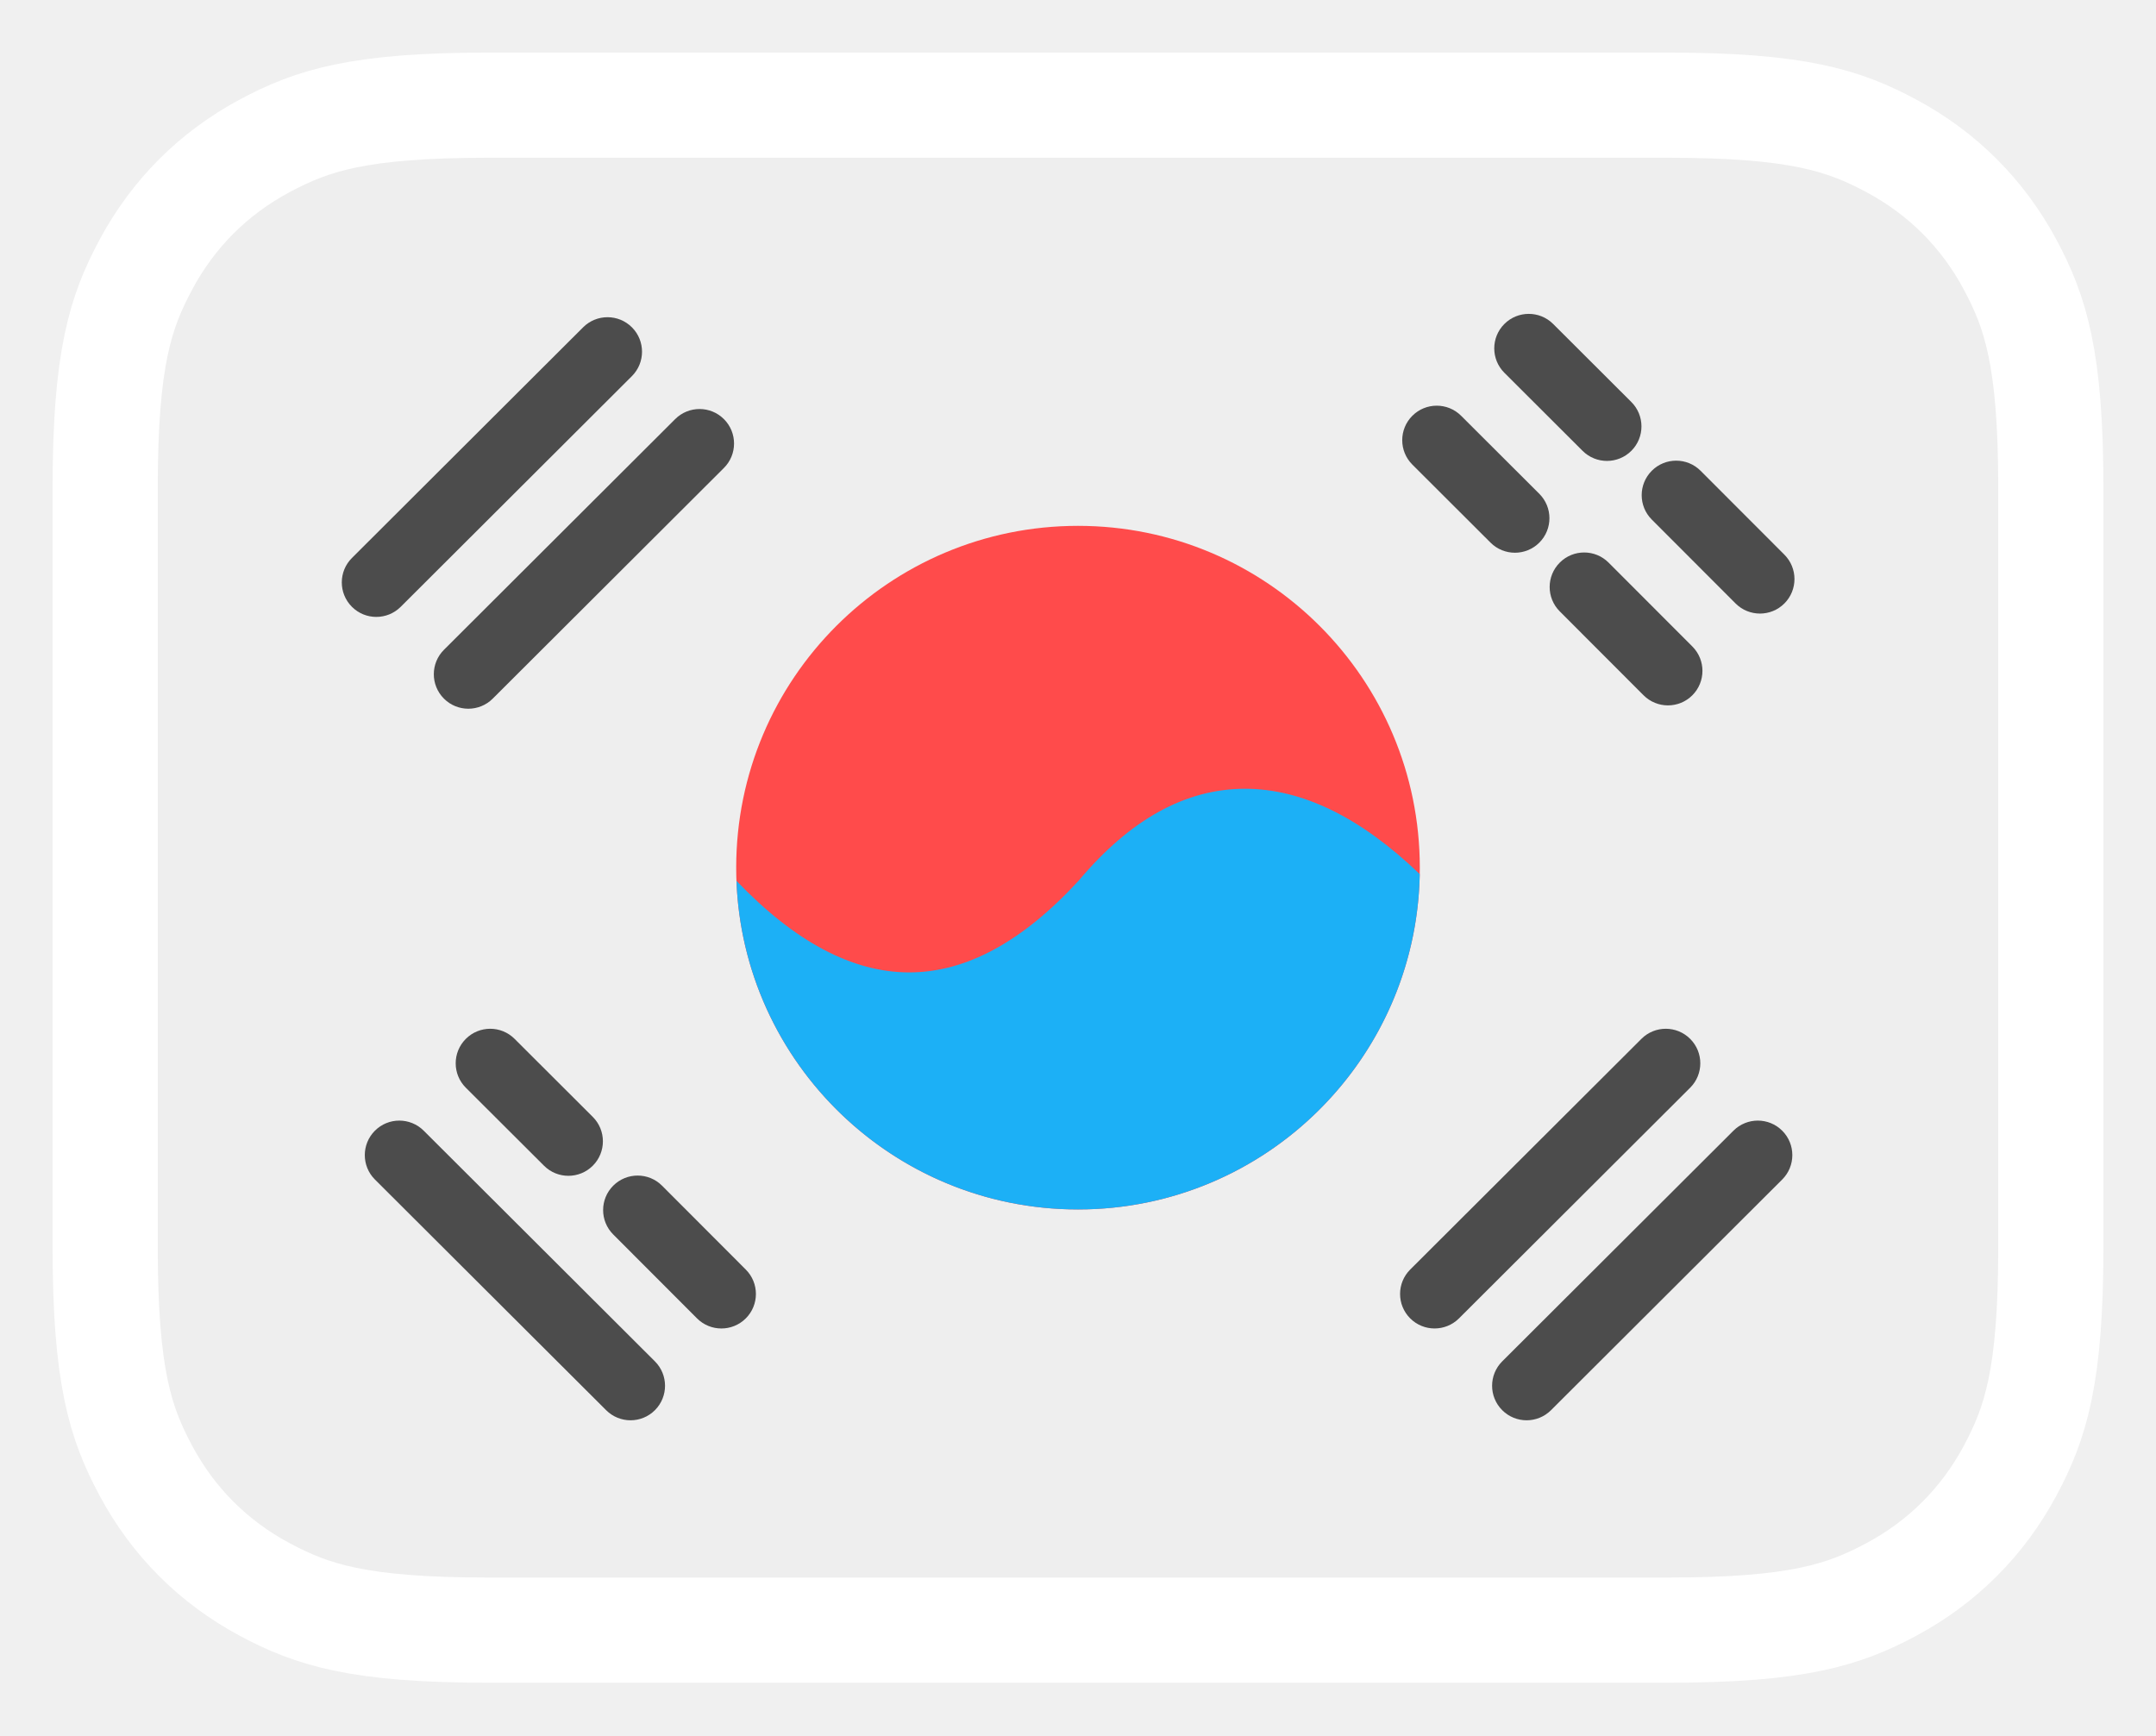
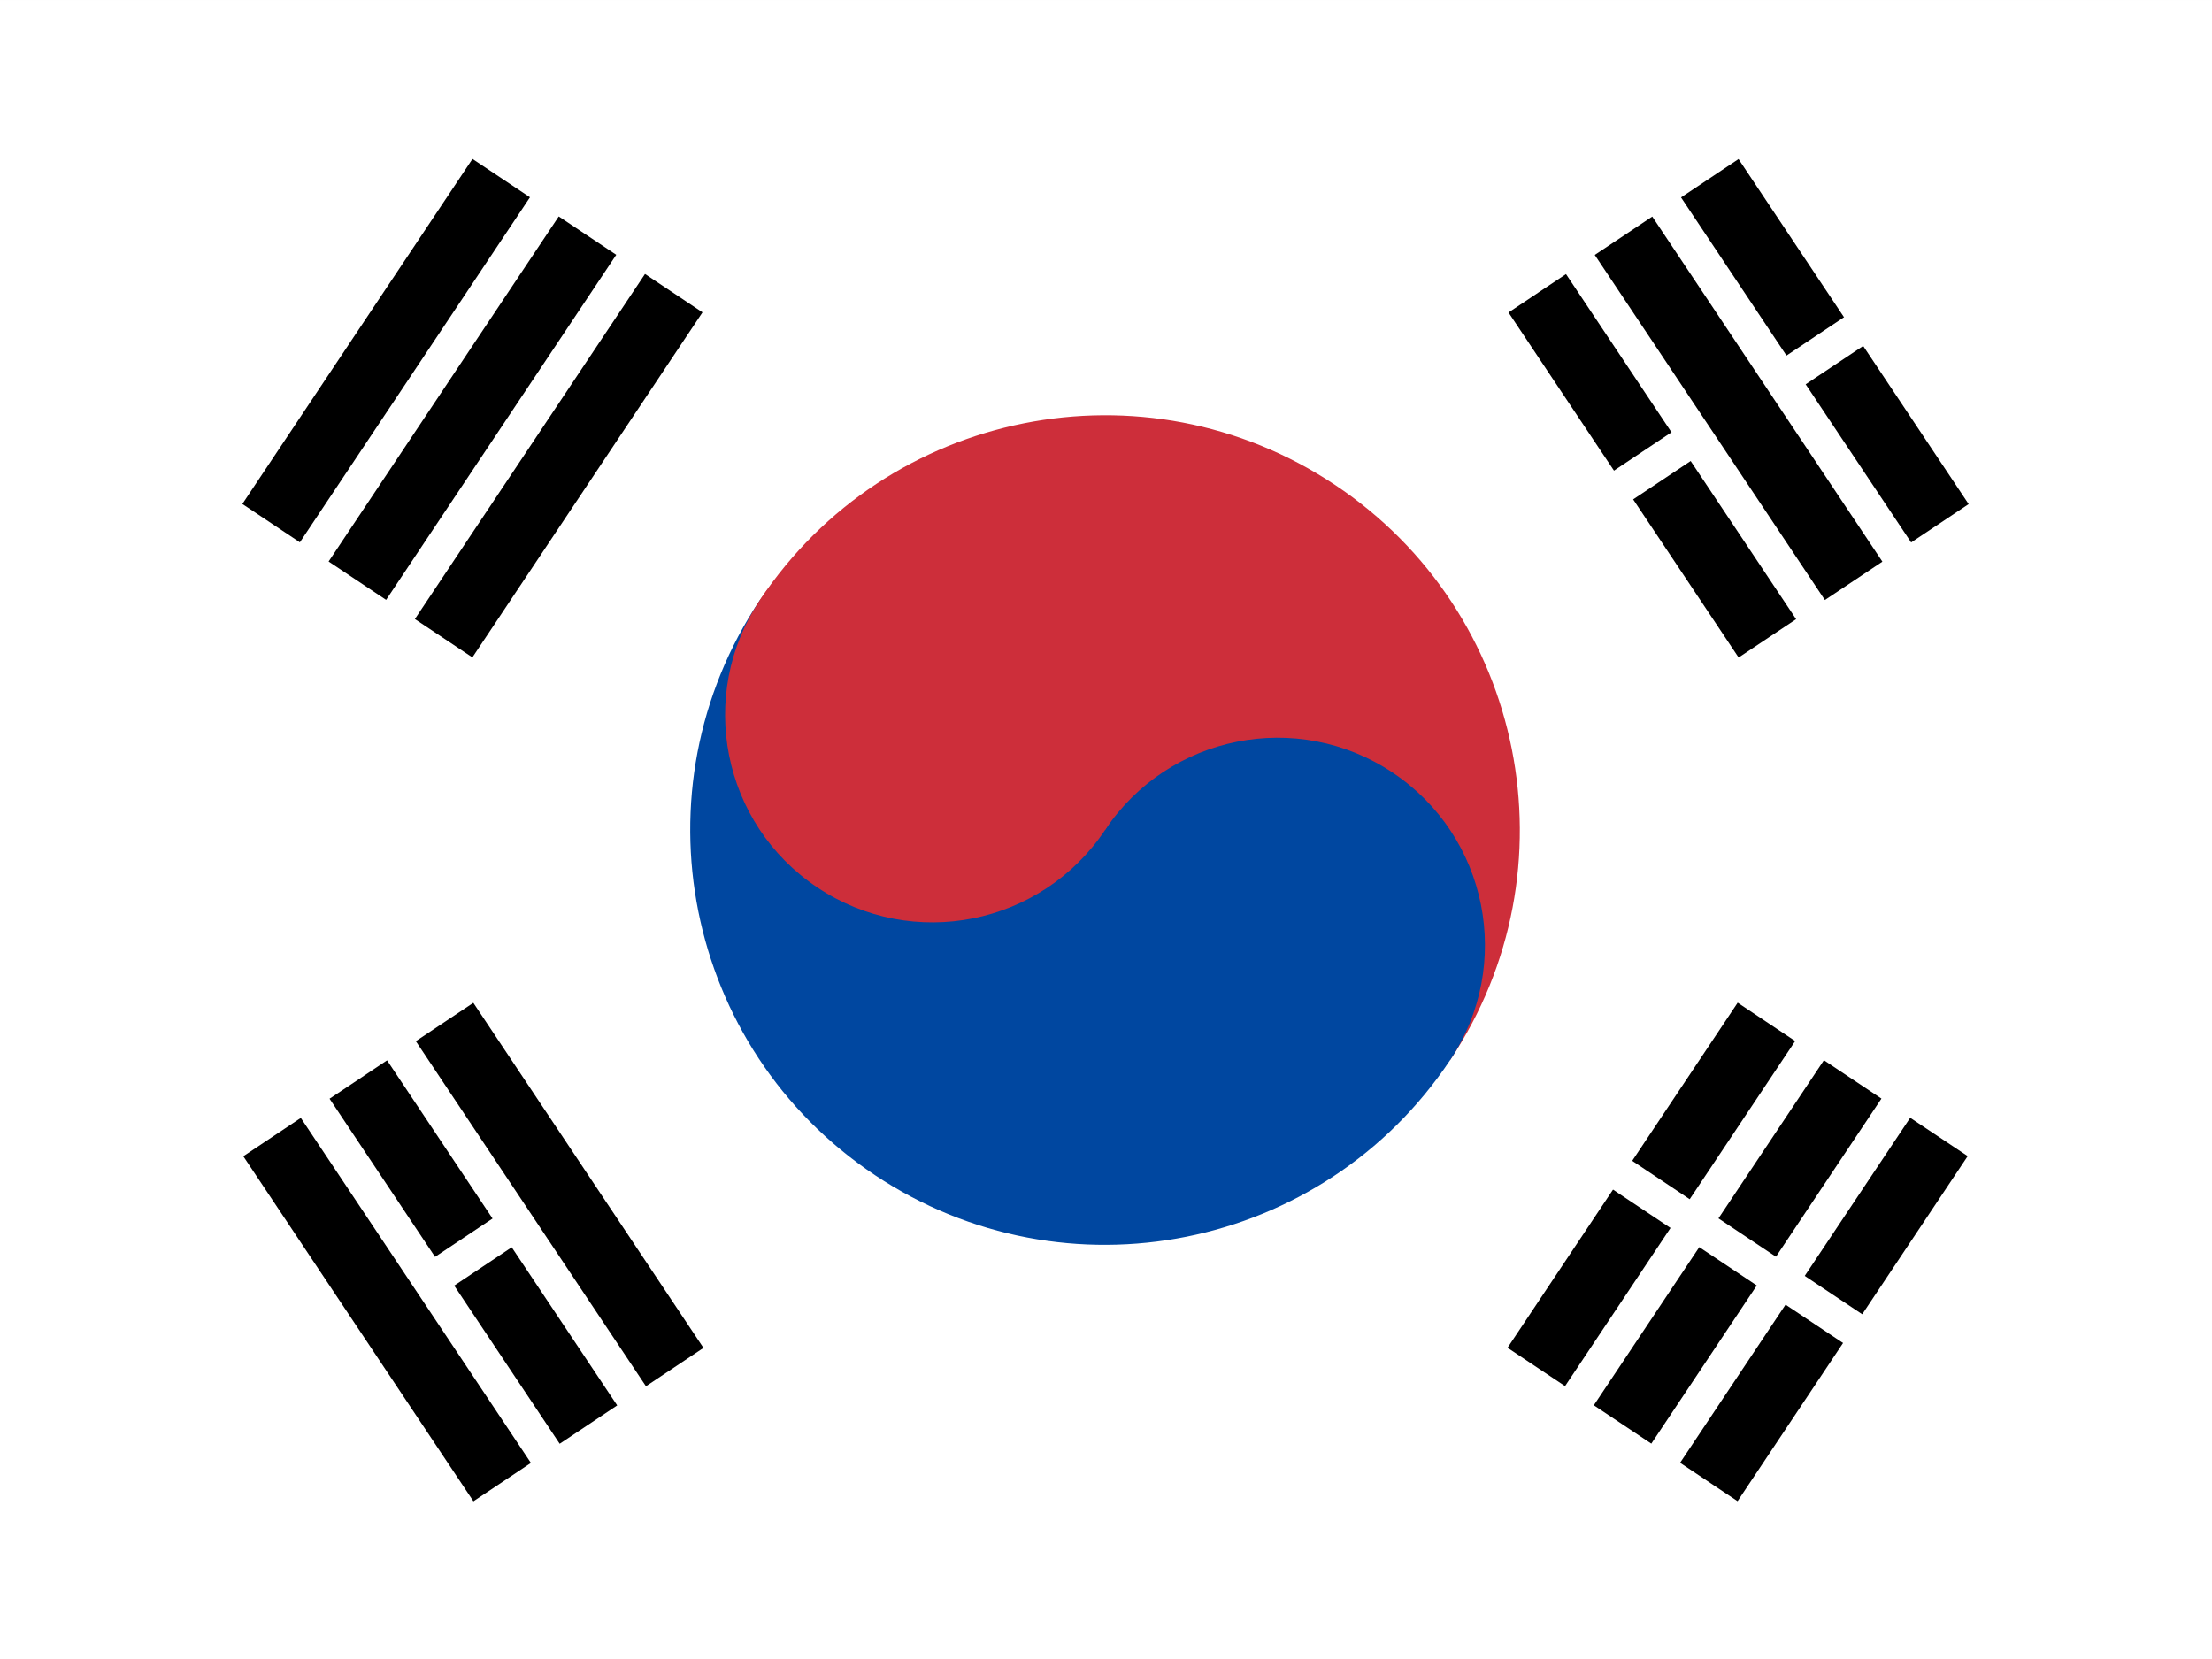
- <svg xmlns="http://www.w3.org/2000/svg" x="0" y="396" width="82px" height="66px" viewBox="0 0 82 66" version="1.1">
-   <g id="ko" stroke="none" stroke-width="1" fill="none" fill-rule="evenodd">
-     <g id="Group" transform="translate(6, 6)">
-       <path d="M57.437,-2 L12.563,-2 C7.628,-2 5.867,-1.415 4.07,-0.455 C2.12,0.589 0.589,2.12 -0.455,4.07 C-1.415,5.867 -2,7.628 -2,12.563 L-2,41.437 C-2,46.372 -1.415,48.133 -0.455,49.93 C0.589,51.88 2.12,53.411 4.07,54.455 C5.867,55.415 7.628,56 12.563,56 L57.437,56 C62.372,56 64.133,55.415 65.93,54.455 C67.88,53.411 69.411,51.88 70.455,49.93 C71.415,48.133 72,46.372 72,41.437 L72,12.563 C72,7.628 71.415,5.867 70.455,4.07 C69.411,2.12 67.88,0.589 65.93,-0.455 C64.133,-1.415 62.372,-2 57.437,-2 Z" id="Rectangle-3" stroke="#FFFFFF" stroke-width="4" fill="#EEEEEE" />
-       <circle id="Oval-19" fill="#FF4B4B" fill-rule="nonzero" cx="35" cy="27" r="13" />
-       <path d="M22.01,27.502 C24.233,29.823 26.423,30.984 28.58,30.984 C30.739,30.984 32.889,29.82 35.028,27.492 C36.985,25.164 39.092,24 41.35,24 C43.527,24 45.743,25.082 47.998,27.246 C47.867,34.312 42.098,40 35,40 C27.988,40 22.273,34.449 22.01,27.502 Z" id="Path" fill="#1CB0F6" fill-rule="nonzero" />
-       <path d="M17.054,47.635 L8.26,38.862 C7.747,38.35 7.746,37.519 8.258,37.006 C8.77,36.492 9.601,36.492 10.115,37.004 L18.908,45.777 C19.421,46.289 19.422,47.12 18.91,47.633 C18.398,48.147 17.567,48.147 17.054,47.635 Z" id="Path" fill="#4C4C4C" fill-rule="nonzero" />
-       <path d="M56.509,20.443 L53.323,17.253 C52.81,16.74 52.811,15.909 53.324,15.397 C53.837,14.884 54.668,14.885 55.18,15.398 L58.366,18.588 C58.878,19.101 58.878,19.932 58.365,20.445 C57.852,20.957 57.021,20.956 56.509,20.443 Z" id="Path" fill="#4C4C4C" fill-rule="nonzero" />
-       <path d="M9.24,17.08 C8.726,17.592 7.895,17.591 7.383,17.078 C6.871,16.565 6.872,15.734 7.385,15.222 L16.179,6.448 C16.692,5.936 17.523,5.937 18.035,6.45 C18.547,6.963 18.546,7.794 18.033,8.306 L9.24,17.08 Z" id="Path" fill="#4C4C4C" fill-rule="nonzero" />
-       <path d="M50.691,14.639 L47.717,11.671 C47.204,11.159 47.203,10.328 47.715,9.815 C48.227,9.302 49.058,9.301 49.571,9.813 L52.545,12.781 C53.058,13.293 53.059,14.124 52.547,14.637 C52.035,15.15 51.204,15.151 50.691,14.639 Z" id="Path" fill="#4C4C4C" fill-rule="nonzero" />
-       <path d="M14.691,38.337 L11.717,35.37 C11.204,34.858 11.203,34.027 11.715,33.514 C12.227,33 13.058,32.999 13.571,33.511 L16.545,36.479 C17.058,36.991 17.059,37.822 16.547,38.335 C16.035,38.848 15.204,38.849 14.691,38.337 Z" id="Path" fill="#4C4C4C" fill-rule="nonzero" />
-       <path d="M49.49,44.143 C48.976,44.655 48.145,44.654 47.633,44.141 C47.121,43.628 47.122,42.797 47.635,42.285 L56.429,33.511 C56.942,32.999 57.773,33 58.285,33.514 C58.797,34.027 58.796,34.858 58.283,35.37 L49.49,44.143 Z" id="Path" fill="#4C4C4C" fill-rule="nonzero" />
-       <path d="M60.009,16.951 L56.823,13.761 C56.31,13.248 56.311,12.417 56.824,11.904 C57.337,11.392 58.168,11.393 58.68,11.906 L61.866,15.096 C62.378,15.609 62.378,16.44 61.865,16.953 C61.352,17.465 60.521,17.464 60.009,16.951 Z" id="Path" fill="#4C4C4C" fill-rule="nonzero" />
-       <path d="M12.74,20.572 C12.226,21.084 11.395,21.083 10.883,20.57 C10.371,20.057 10.372,19.226 10.885,18.714 L19.679,9.94 C20.192,9.428 21.023,9.429 21.535,9.942 C22.047,10.455 22.046,11.286 21.533,11.798 L12.74,20.572 Z" id="Path" fill="#4C4C4C" fill-rule="nonzero" />
-       <path d="M52.99,47.635 C52.476,48.147 51.645,48.147 51.133,47.633 C50.621,47.12 50.622,46.289 51.135,45.777 L59.929,37.004 C60.442,36.492 61.273,36.492 61.785,37.006 C62.297,37.519 62.296,38.35 61.783,38.862 L52.99,47.635 Z" id="Path" fill="#4C4C4C" fill-rule="nonzero" />
-       <path d="M54.191,11.147 L51.217,8.179 C50.704,7.667 50.703,6.836 51.215,6.323 C51.727,5.81 52.558,5.809 53.071,6.321 L56.045,9.289 C56.558,9.801 56.559,10.632 56.047,11.145 C55.535,11.658 54.704,11.659 54.191,11.147 Z" id="Path" fill="#4C4C4C" fill-rule="nonzero" />
-       <path d="M20.509,44.142 L17.323,40.951 C16.81,40.438 16.811,39.607 17.324,39.095 C17.837,38.583 18.668,38.583 19.18,39.096 L22.366,42.287 C22.878,42.8 22.878,43.631 22.365,44.143 C21.852,44.655 21.021,44.655 20.509,44.142 Z" id="Path" fill="#4C4C4C" fill-rule="nonzero" />
+ <svg xmlns="http://www.w3.org/2000/svg" xmlns:xlink="http://www.w3.org/1999/xlink" id="flag-icons-kr" viewBox="0 0 640 480">
+   <defs>
+     <clipPath id="a">
+       <path fill-opacity=".7" d="M-95.8-.4h682.7v512H-95.8z" />
+     </clipPath>
+   </defs>
+   <g fill-rule="evenodd" clip-path="url(#a)" transform="translate(89.8 .4) scale(.9375)">
+     <path fill="#fff" d="M-95.8-.4H587v512H-95.8Z" />
+     <g transform="rotate(-56.3 361.6 -101.3) scale(10.66667)">
+       <g id="c">
+         <path id="b" d="M-6-26H6v2H-6Zm0 3H6v2H-6Zm0 3H6v2H-6Z" />
+         <use xlink:href="#b" width="100%" height="100%" y="44" />
+       </g>
+       <path stroke="#fff" d="M0 17v10" />
+       <path fill="#cd2e3a" d="M0-12a12 12 0 0 1 0 24Z" />
+       <path fill="#0047a0" d="M0-12a12 12 0 0 0 0 24A6 6 0 0 0 0 0Z" />
+       <circle cy="-6" r="6" fill="#cd2e3a" />
+     </g>
+     <g transform="rotate(-123.7 191.2 62.2) scale(10.66667)">
+       <use xlink:href="#c" width="100%" height="100%" />
+       <path stroke="#fff" d="M0-23.5v3M0 17v3.5m0 3v3" />
    </g>
  </g>
</svg>
